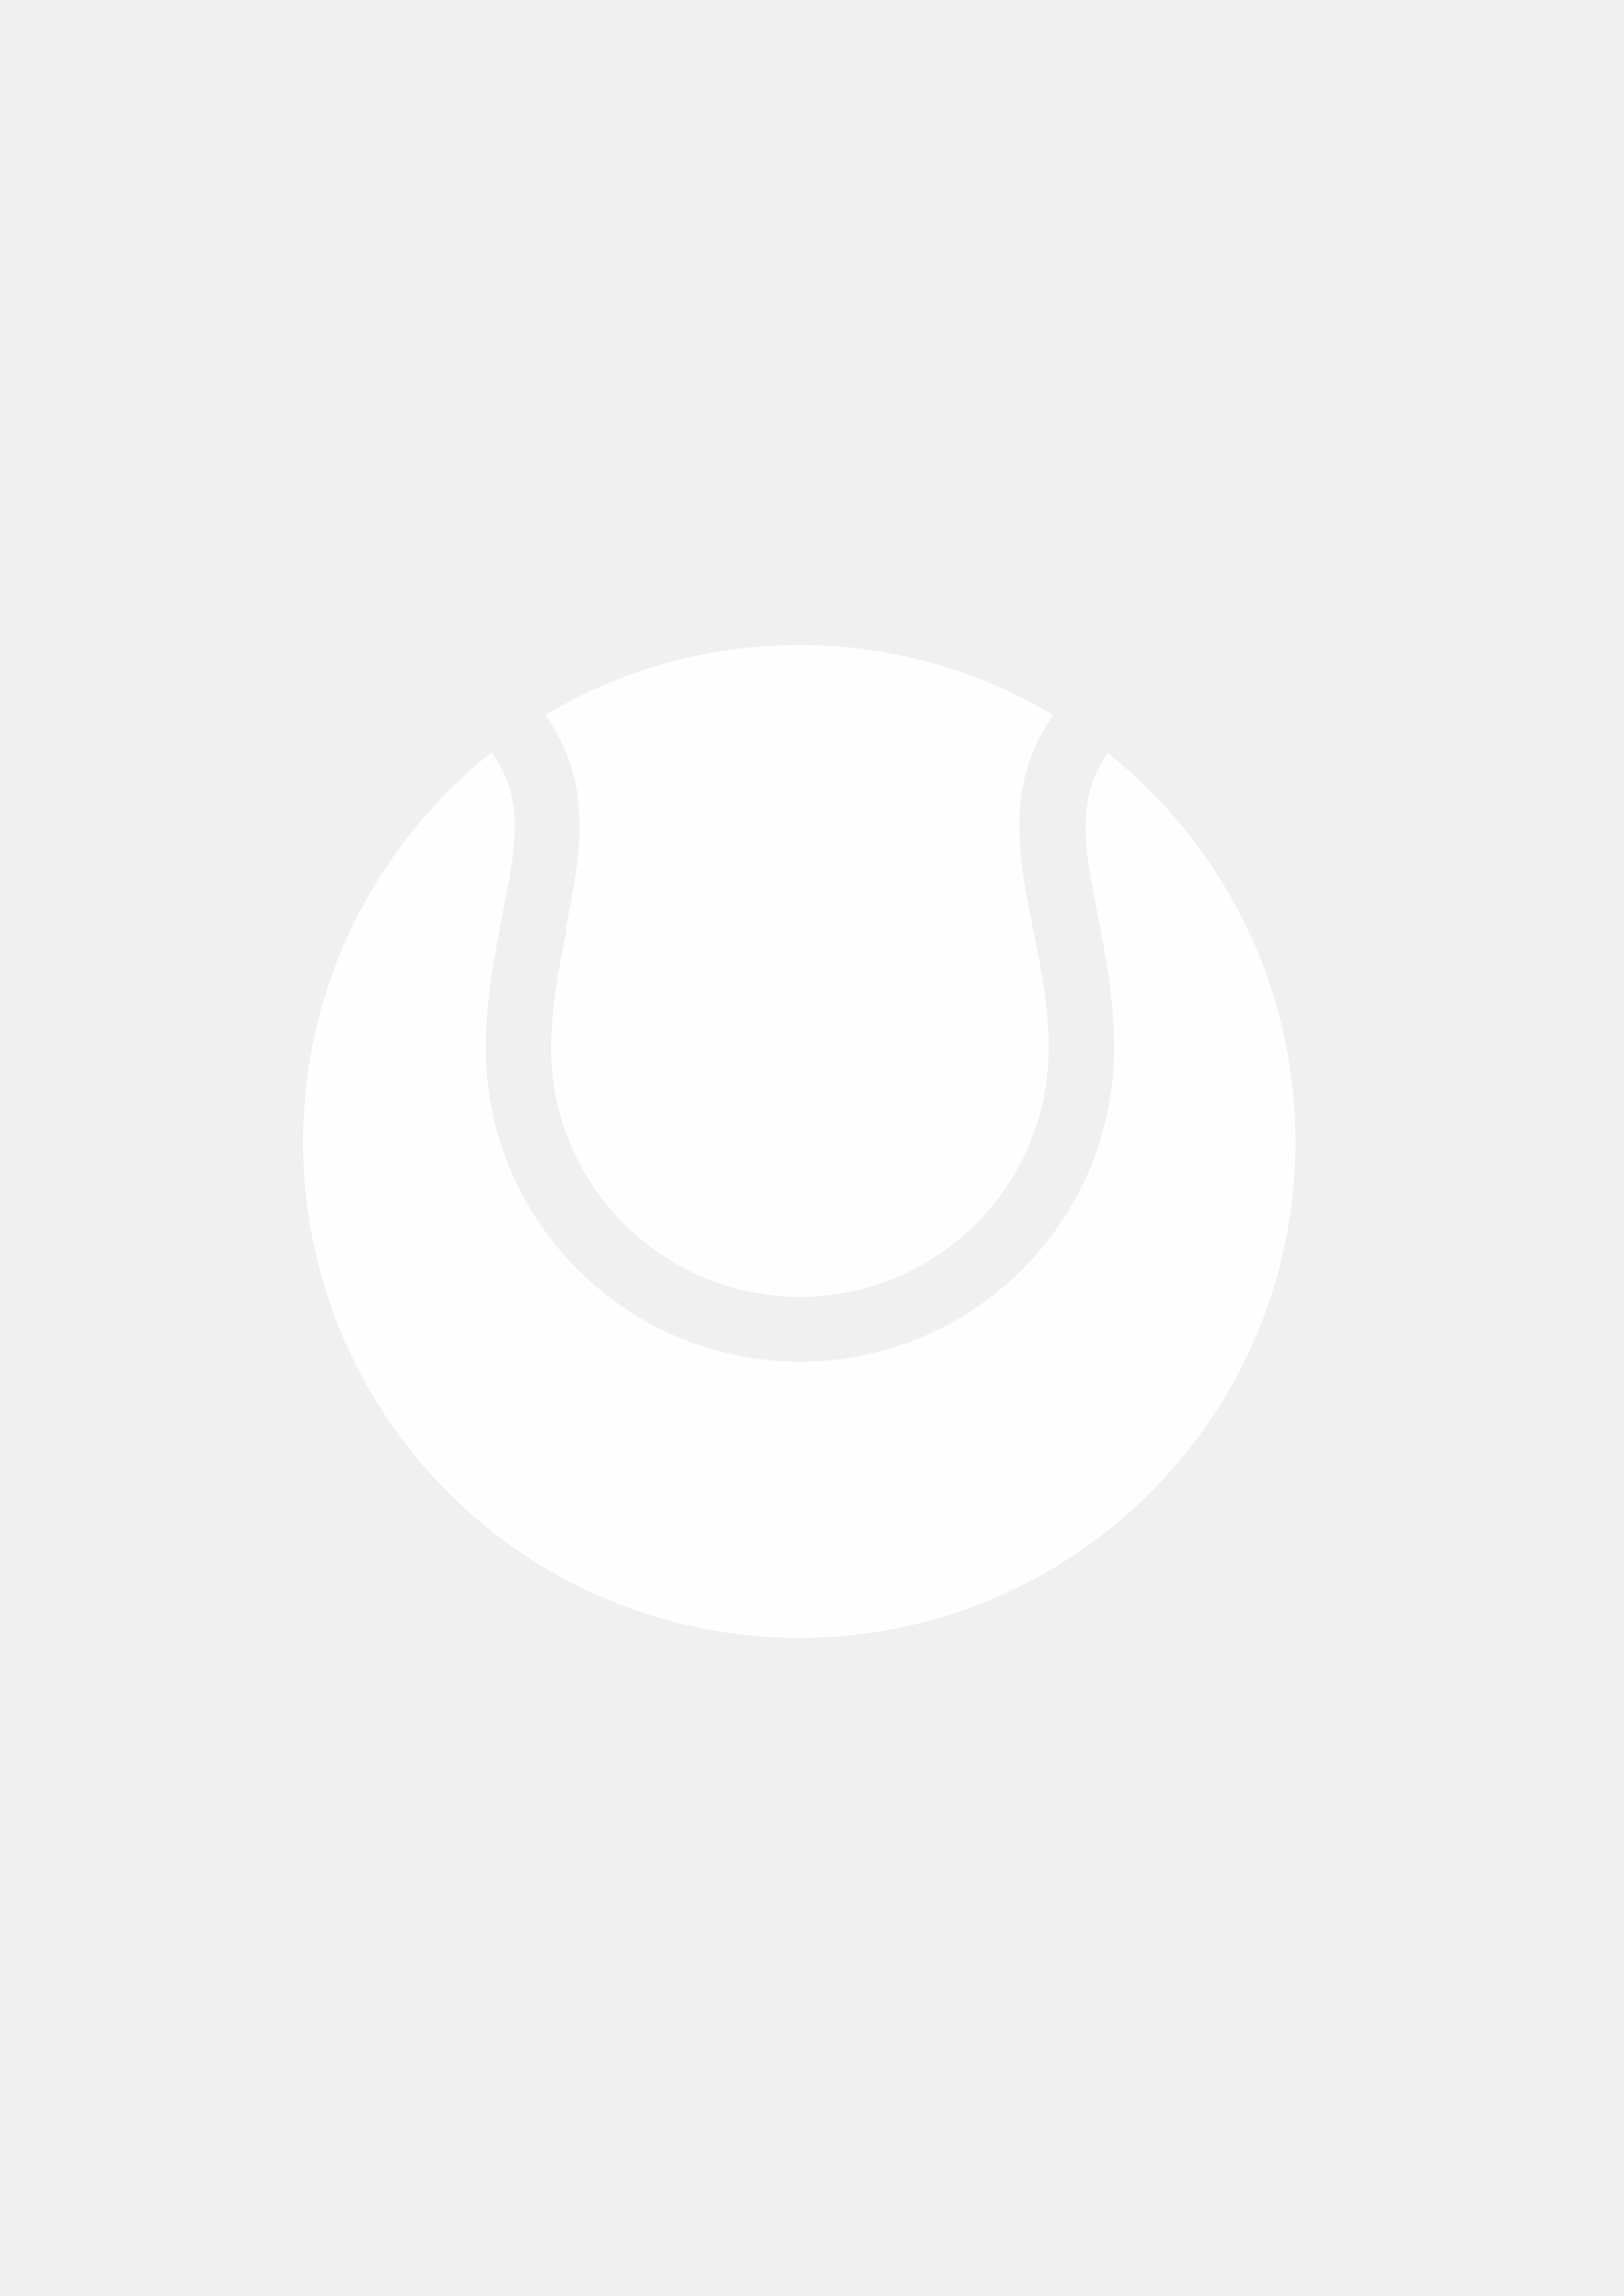
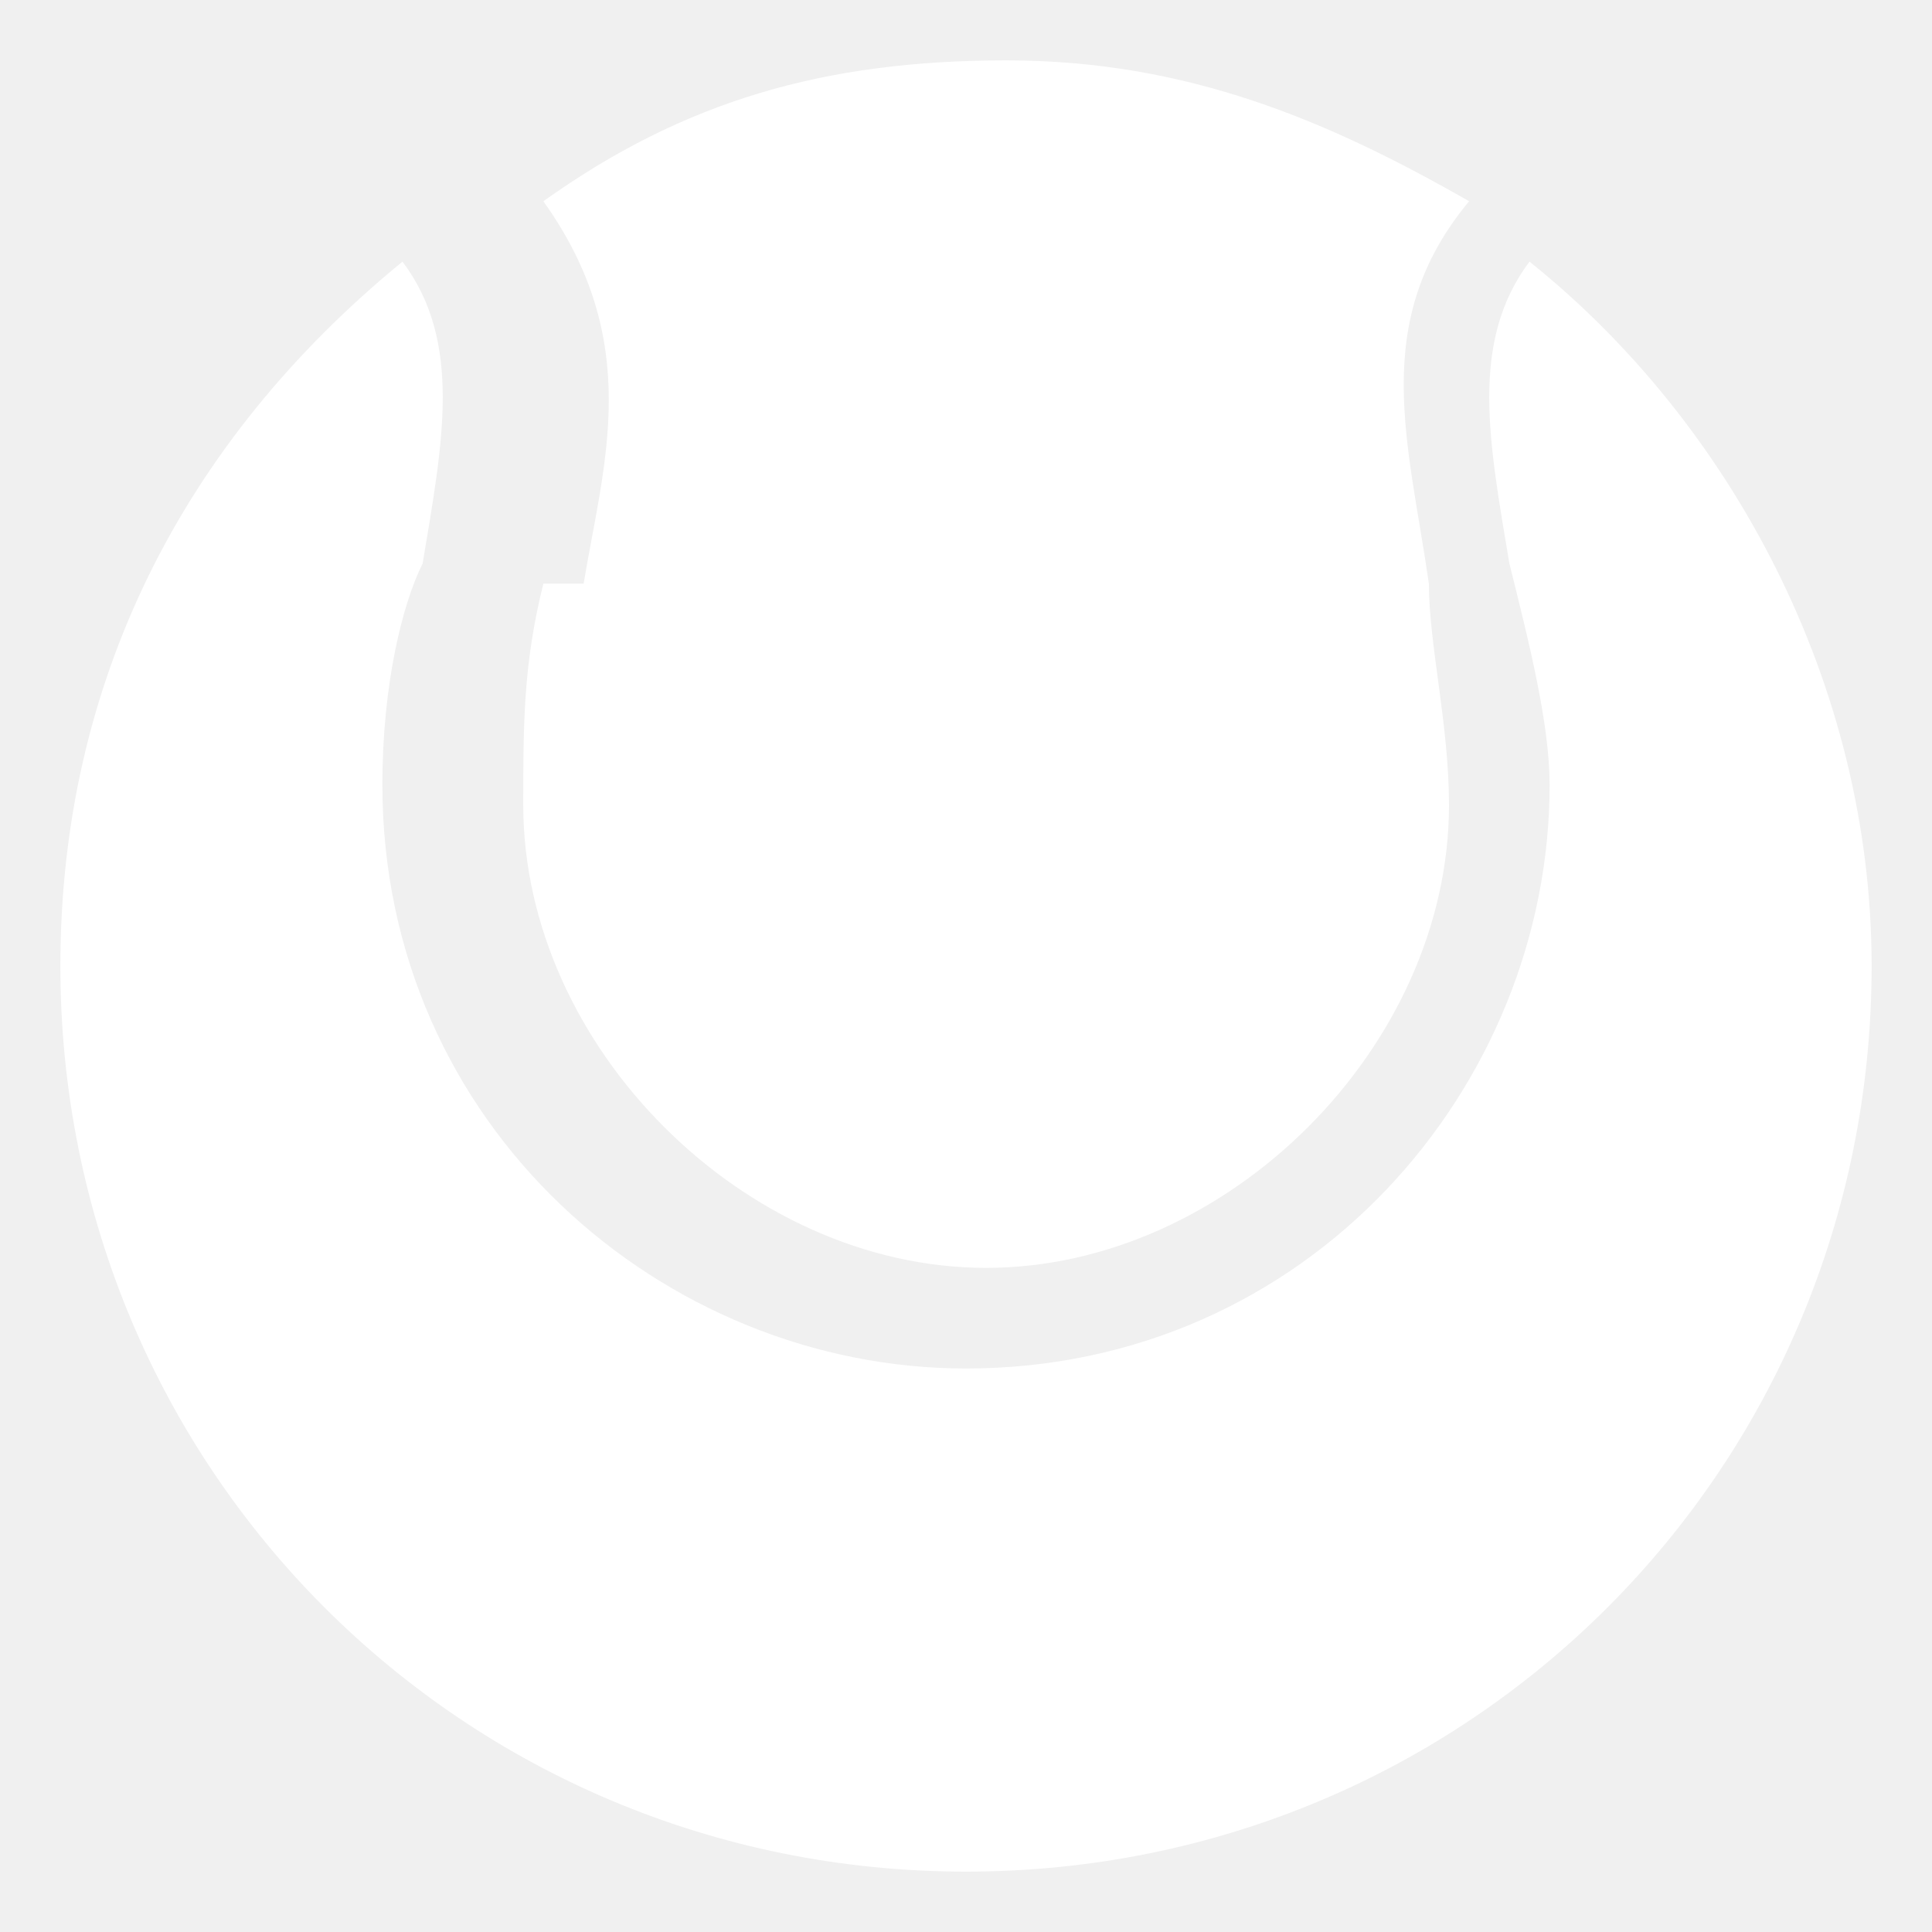
- <svg xmlns="http://www.w3.org/2000/svg" xml:space="preserve" width="2480px" height="3508px" version="1.1" style="shape-rendering:geometricPrecision; text-rendering:geometricPrecision; image-rendering:optimizeQuality; fill-rule:evenodd; clip-rule:evenodd" viewBox="0 0 2480 3507">
+ <svg xmlns="http://www.w3.org/2000/svg" xml:space="preserve" width="96px" height="96px" version="1.0" style="shape-rendering:geometricPrecision; text-rendering:geometricPrecision; image-rendering:optimizeQuality; fill-rule:evenodd; clip-rule:evenodd" viewBox="0 0 96 96">
  <defs>
    <style type="text/css">
   
-     .fil0 {fill:#FEFEFE}
+     .fil0 {fill:white}
   
  </style>
  </defs>
  <g id="Camada_x0020_1">
-     <g id="_595981968">
-       <path class="fil0" d="M866 1419c-12,58 -24,118 -24,182 0,210 171,380 380,380 210,0 380,-171 380,-380 0,-64 -12,-124 -24,-182 -22,-108 -44,-221 31,-327 -114,-68 -246,-107 -388,-107 -142,0 -275,39 -388,107 76,106 53,218 31,327z" />
-       <path class="fil0" d="M1693 1149c-51,71 -36,146 -16,250 12,60 25,127 25,201 0,265 -215,480 -480,480 -265,0 -480,-215 -480,-480 0,-74 14,-142 25,-201 21,-104 36,-179 -16,-250 -175,139 -288,354 -288,595 0,419 339,758 758,758 419,0 758,-339 758,-758 0,-241 -113,-456 -288,-595z" />
+     <g id="_420450568">
+       <path class="fil0" d="M27 29c-1,4 -1,7 -1,11 0,12 11,23 23,23 12,0 23,-11 23,-23 0,-4 -1,-8 -1,-11 -1,-7 -3,-13 2,-19 -7,-4 -14,-7 -23,-7 -9,0 -16,2 -23,7 5,7 3,13 2,19l0 0 -2 0z" />
+       <path class="fil0" d="M76 13c-3,4 -2,9 -1,15 1,4 2,8 2,11 0,15 -12,29 -29,29 -15,0 -29,-12 -29,-29 0,-5 1,-9 2,-11 1,-6 2,-11 -1,-15 -11,9 -17,21 -17,35 0,25 20,45 45,45 25,0 45,-20 45,-45 0,-14 -7,-27 -17,-35l0 0z" />
    </g>
  </g>
</svg>
